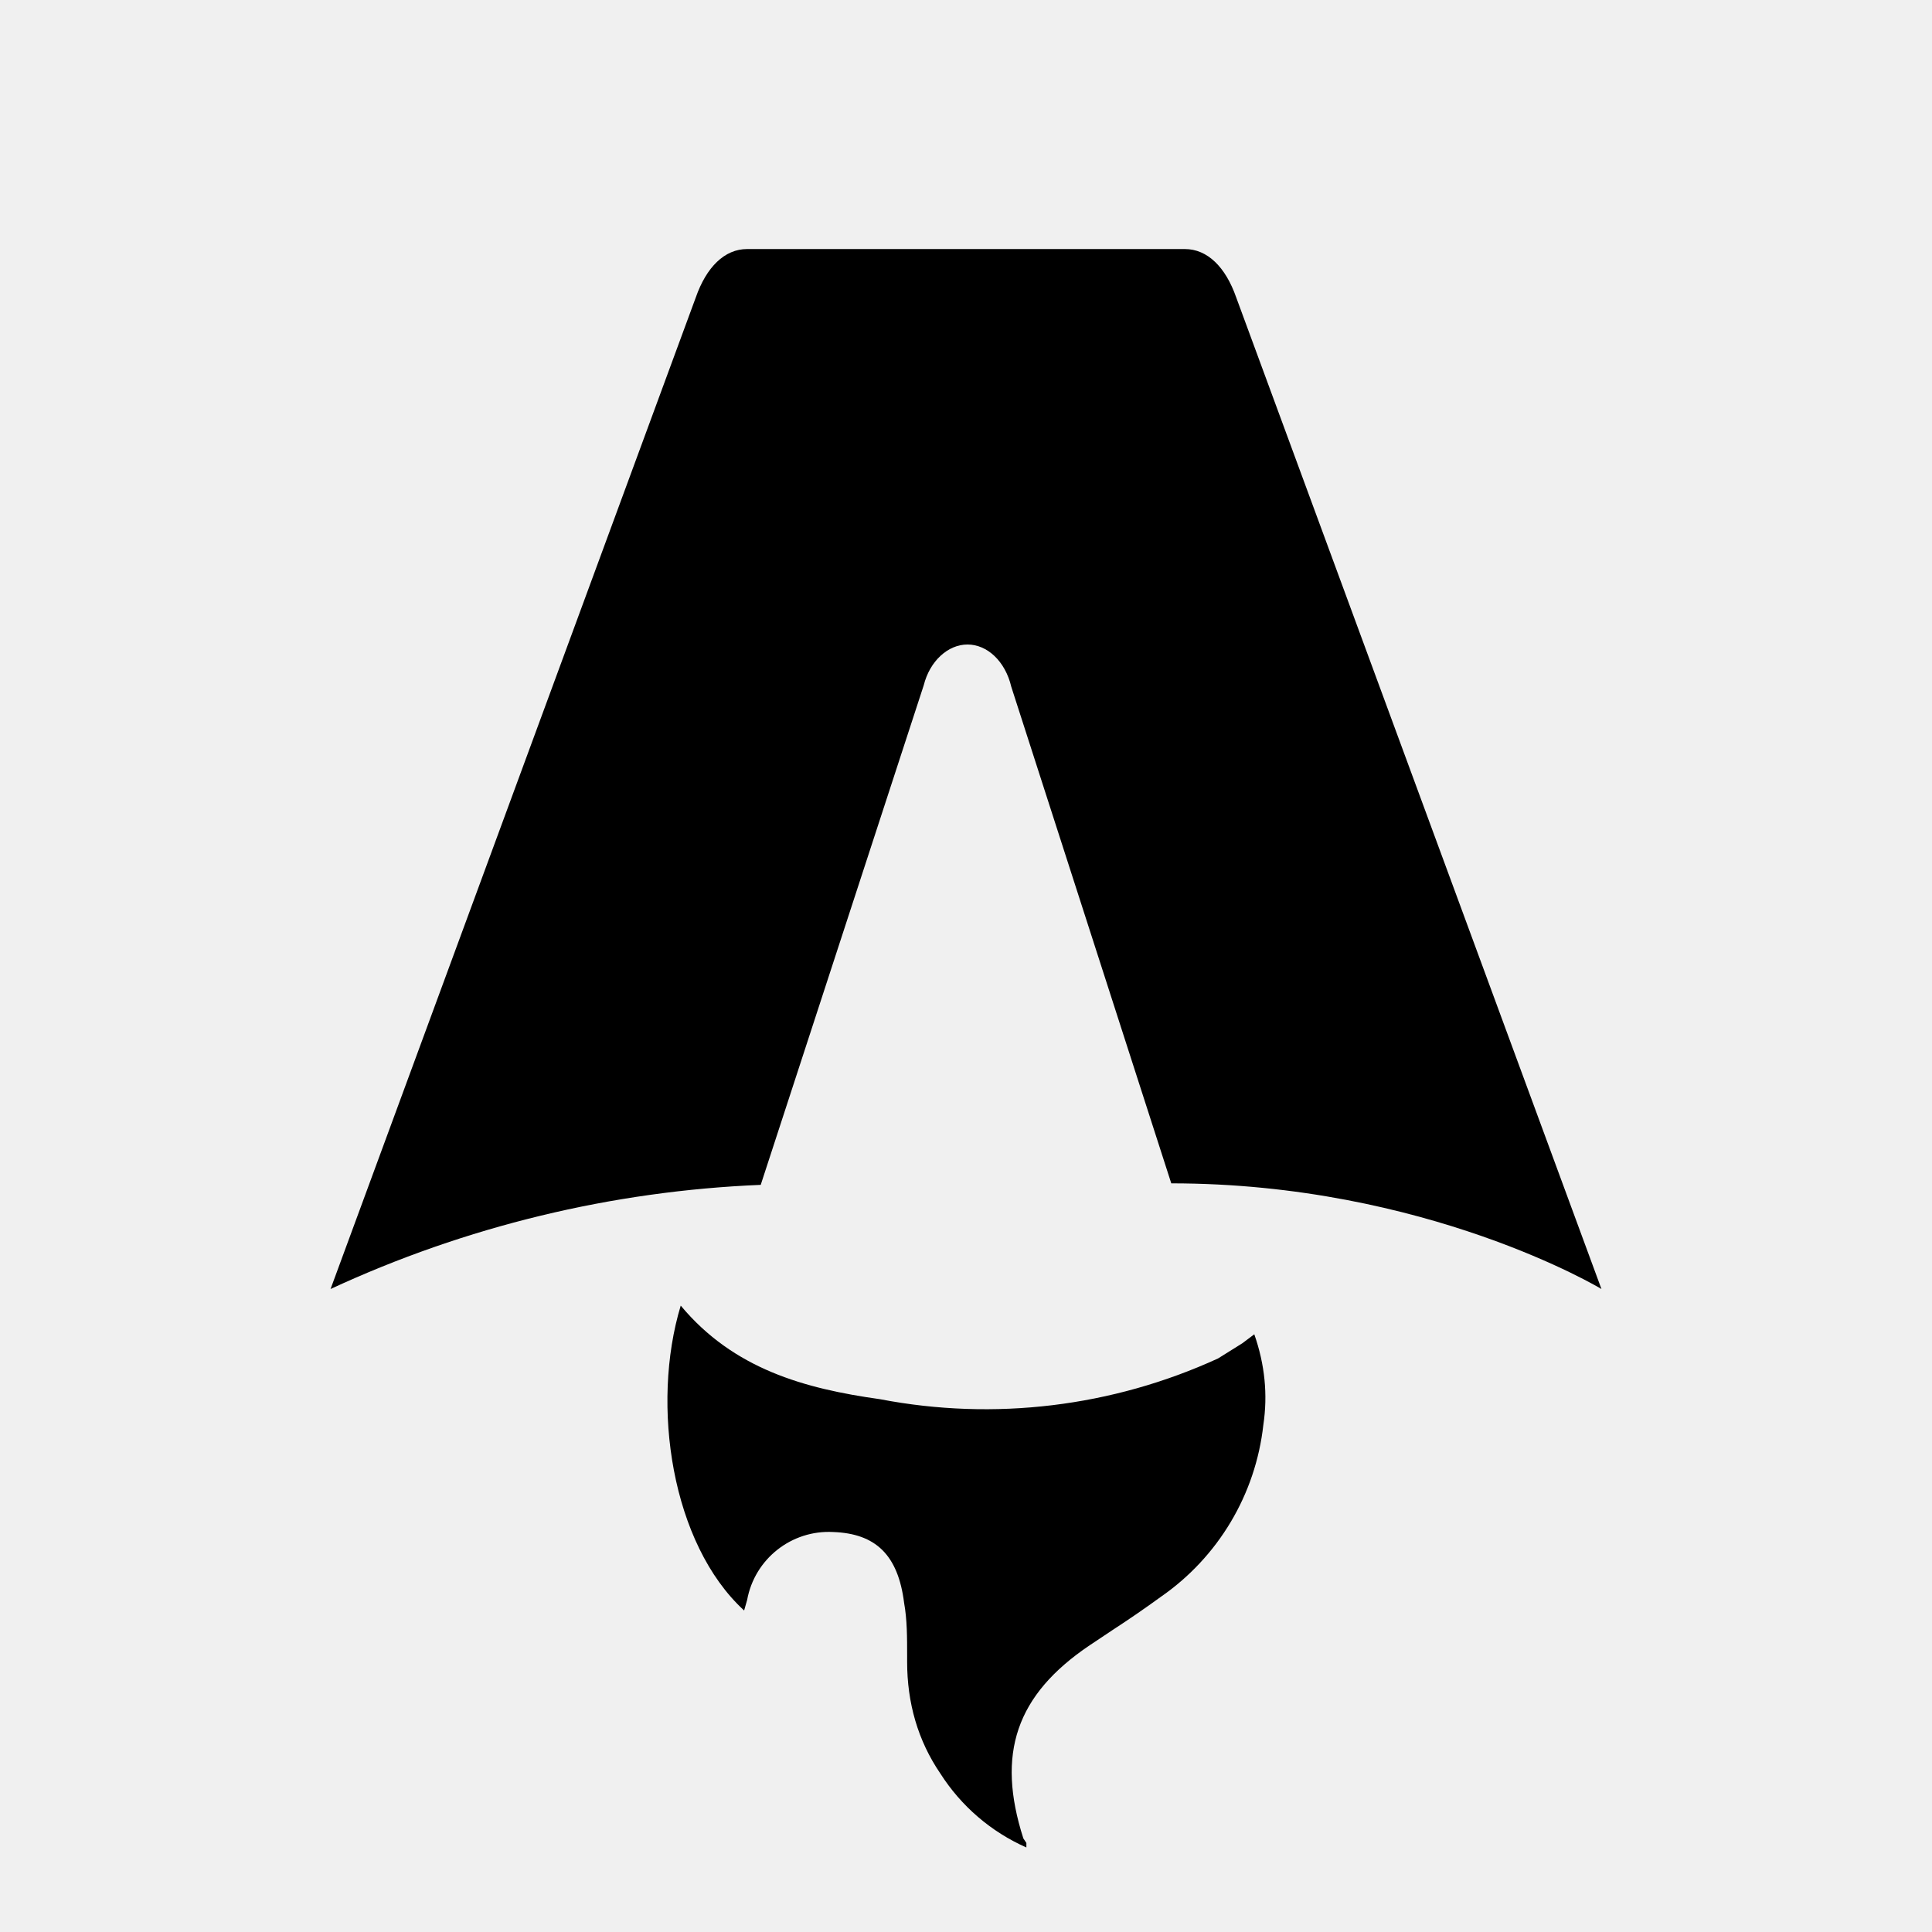
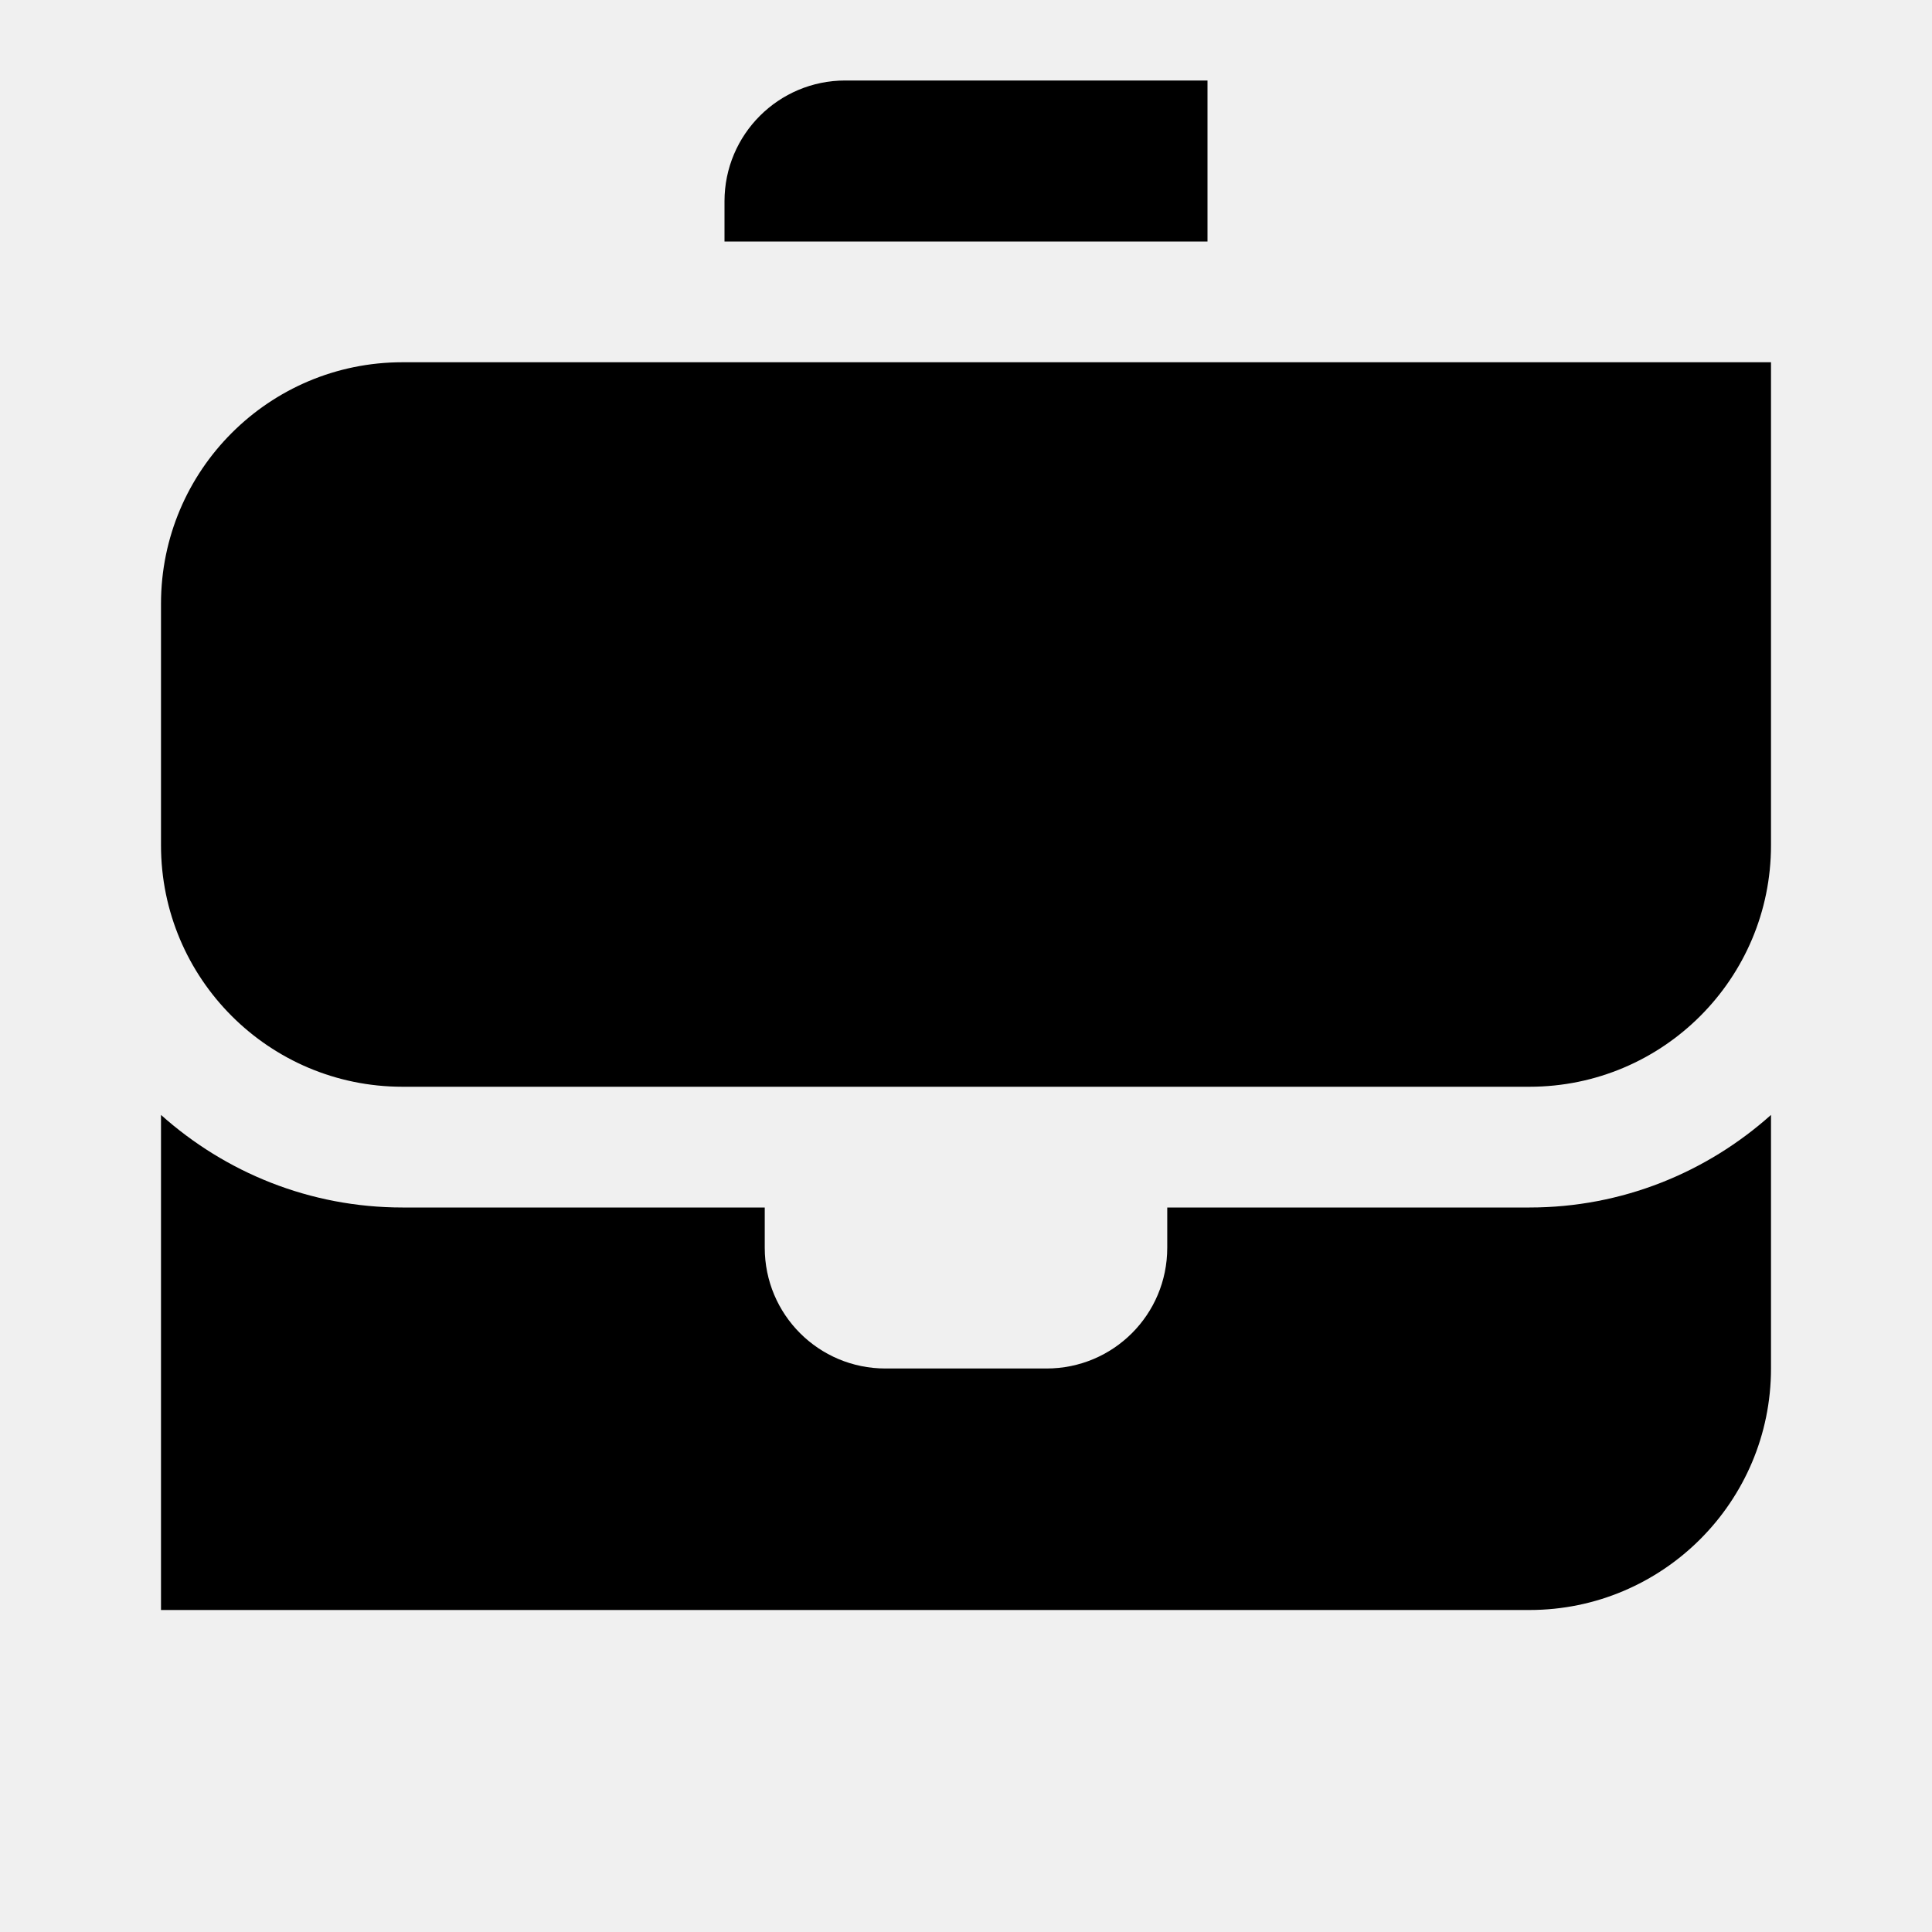
- <svg xmlns="http://www.w3.org/2000/svg" fill="none" viewBox="0 0 128 128">
-   <path d="M50.4 78.5a75.1 75.1 0 0 0-28.5 6.9l24.2-65.7c.7-2 1.9-3.2 3.4-3.2h29c1.5 0 2.7 1.2 3.4 3.2l24.2 65.7s-11.6-7-28.5-7L67 45.5c-.4-1.7-1.6-2.8-2.9-2.8-1.3 0-2.5 1.1-2.9 2.7L50.4 78.5Zm-1.1 28.2Zm-4.2-20.2c-2 6.6-.6 15.8 4.2 20.2a17.5 17.5 0 0 1 .2-.7 5.5 5.5 0 0 1 5.7-4.5c2.8.1 4.3 1.5 4.7 4.7.2 1.1.2 2.3.2 3.5v.4c0 2.7.7 5.2 2.2 7.4a13 13 0 0 0 5.7 4.9v-.3l-.2-.3c-1.8-5.6-.5-9.5 4.4-12.8l1.5-1a73 73 0 0 0 3.2-2.2 16 16 0 0 0 6.8-11.4c.3-2 .1-4-.6-6l-.8.6-1.6 1a37 37 0 0 1-22.4 2.7c-5-.7-9.7-2-13.2-6.2Z" />
+ <svg xmlns="http://www.w3.org/2000/svg" viewBox="0 0 48 48" width="96px" height="96px">
+   <path d="M44 27.7V34c0 3.31-2.69 6-6 6H4V27.7c1.6 1.43 3.7 2.3 6 2.3h9v1c0 1.66 1.34 3 3 3h4c1.66 0 3-1.34 3-3v-1h9C40.3 30 42.4 29.13 44 27.7zM44 21c0 3.314-2.686 6-6 6H10c-3.314 0-6-2.686-6-6v-6c0-3.314 2.686-6 6-6h34V21zM30 6H18V5c0-1.657 1.343-3 3-3h9V6z" />
  <style>
        path { fill: #000; }
        @media (prefers-color-scheme: dark) {
            path { fill: #FFF; }
        }
-     </style>
+ </style>
</svg>
